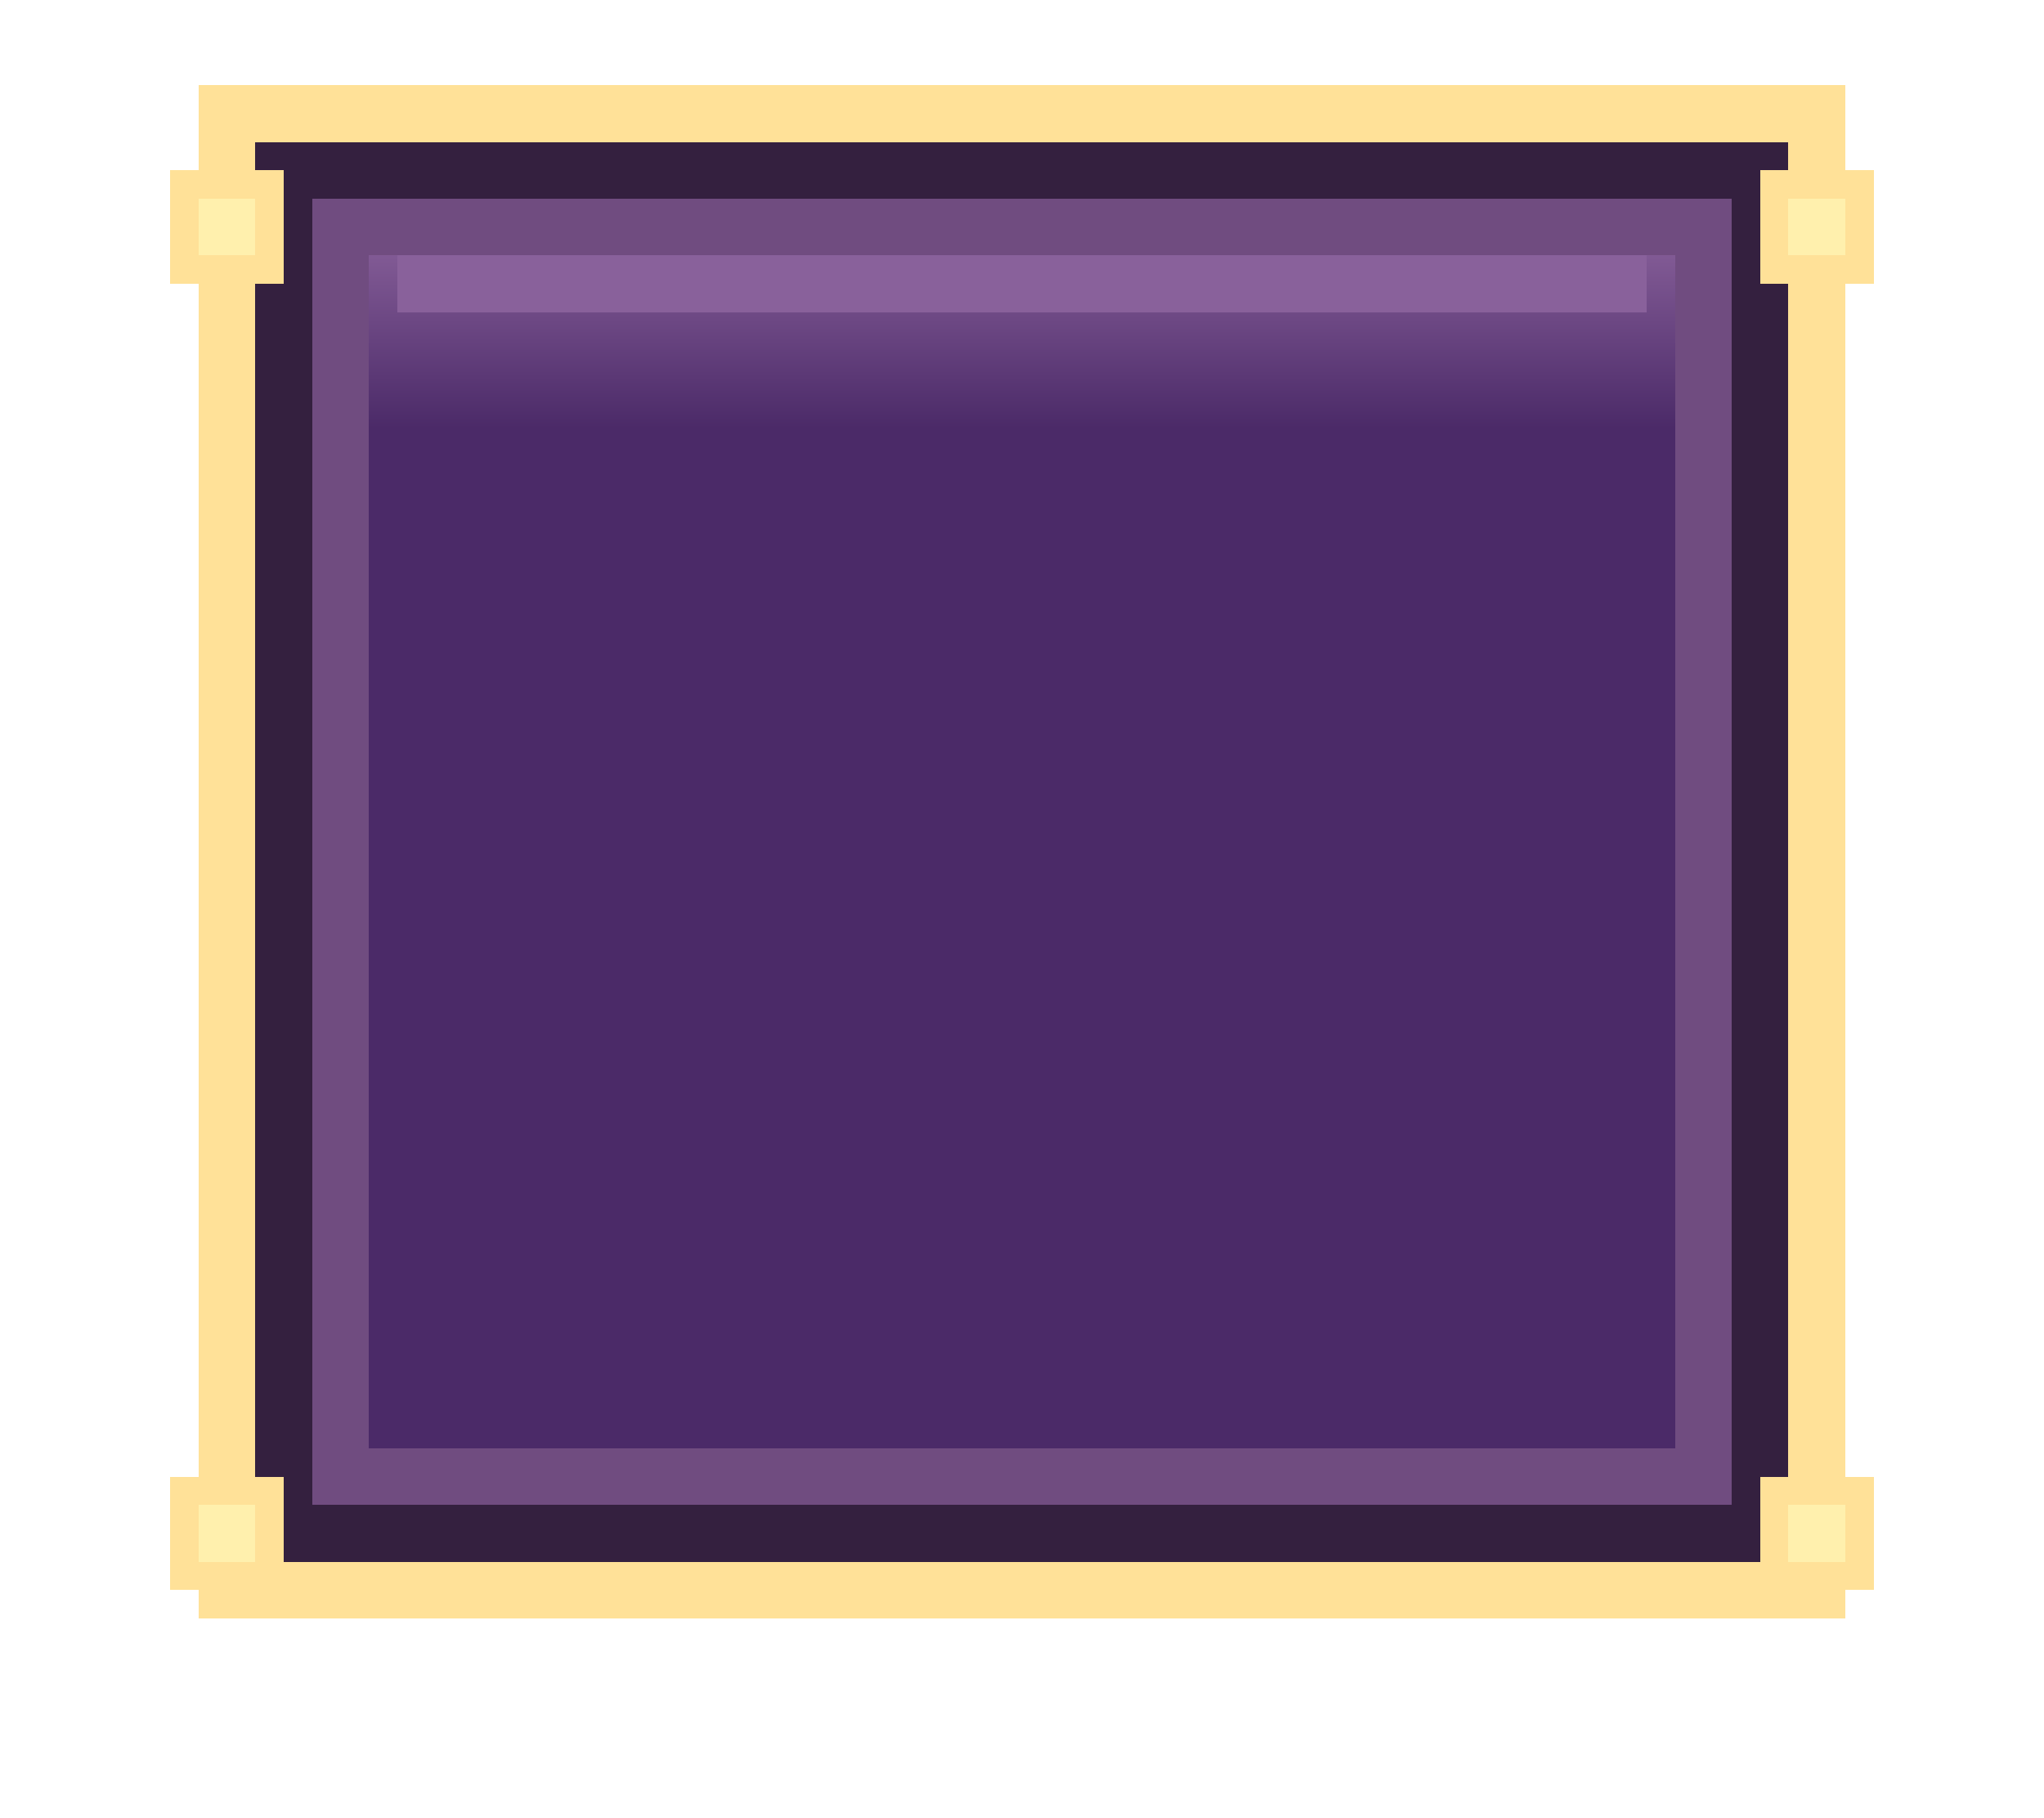
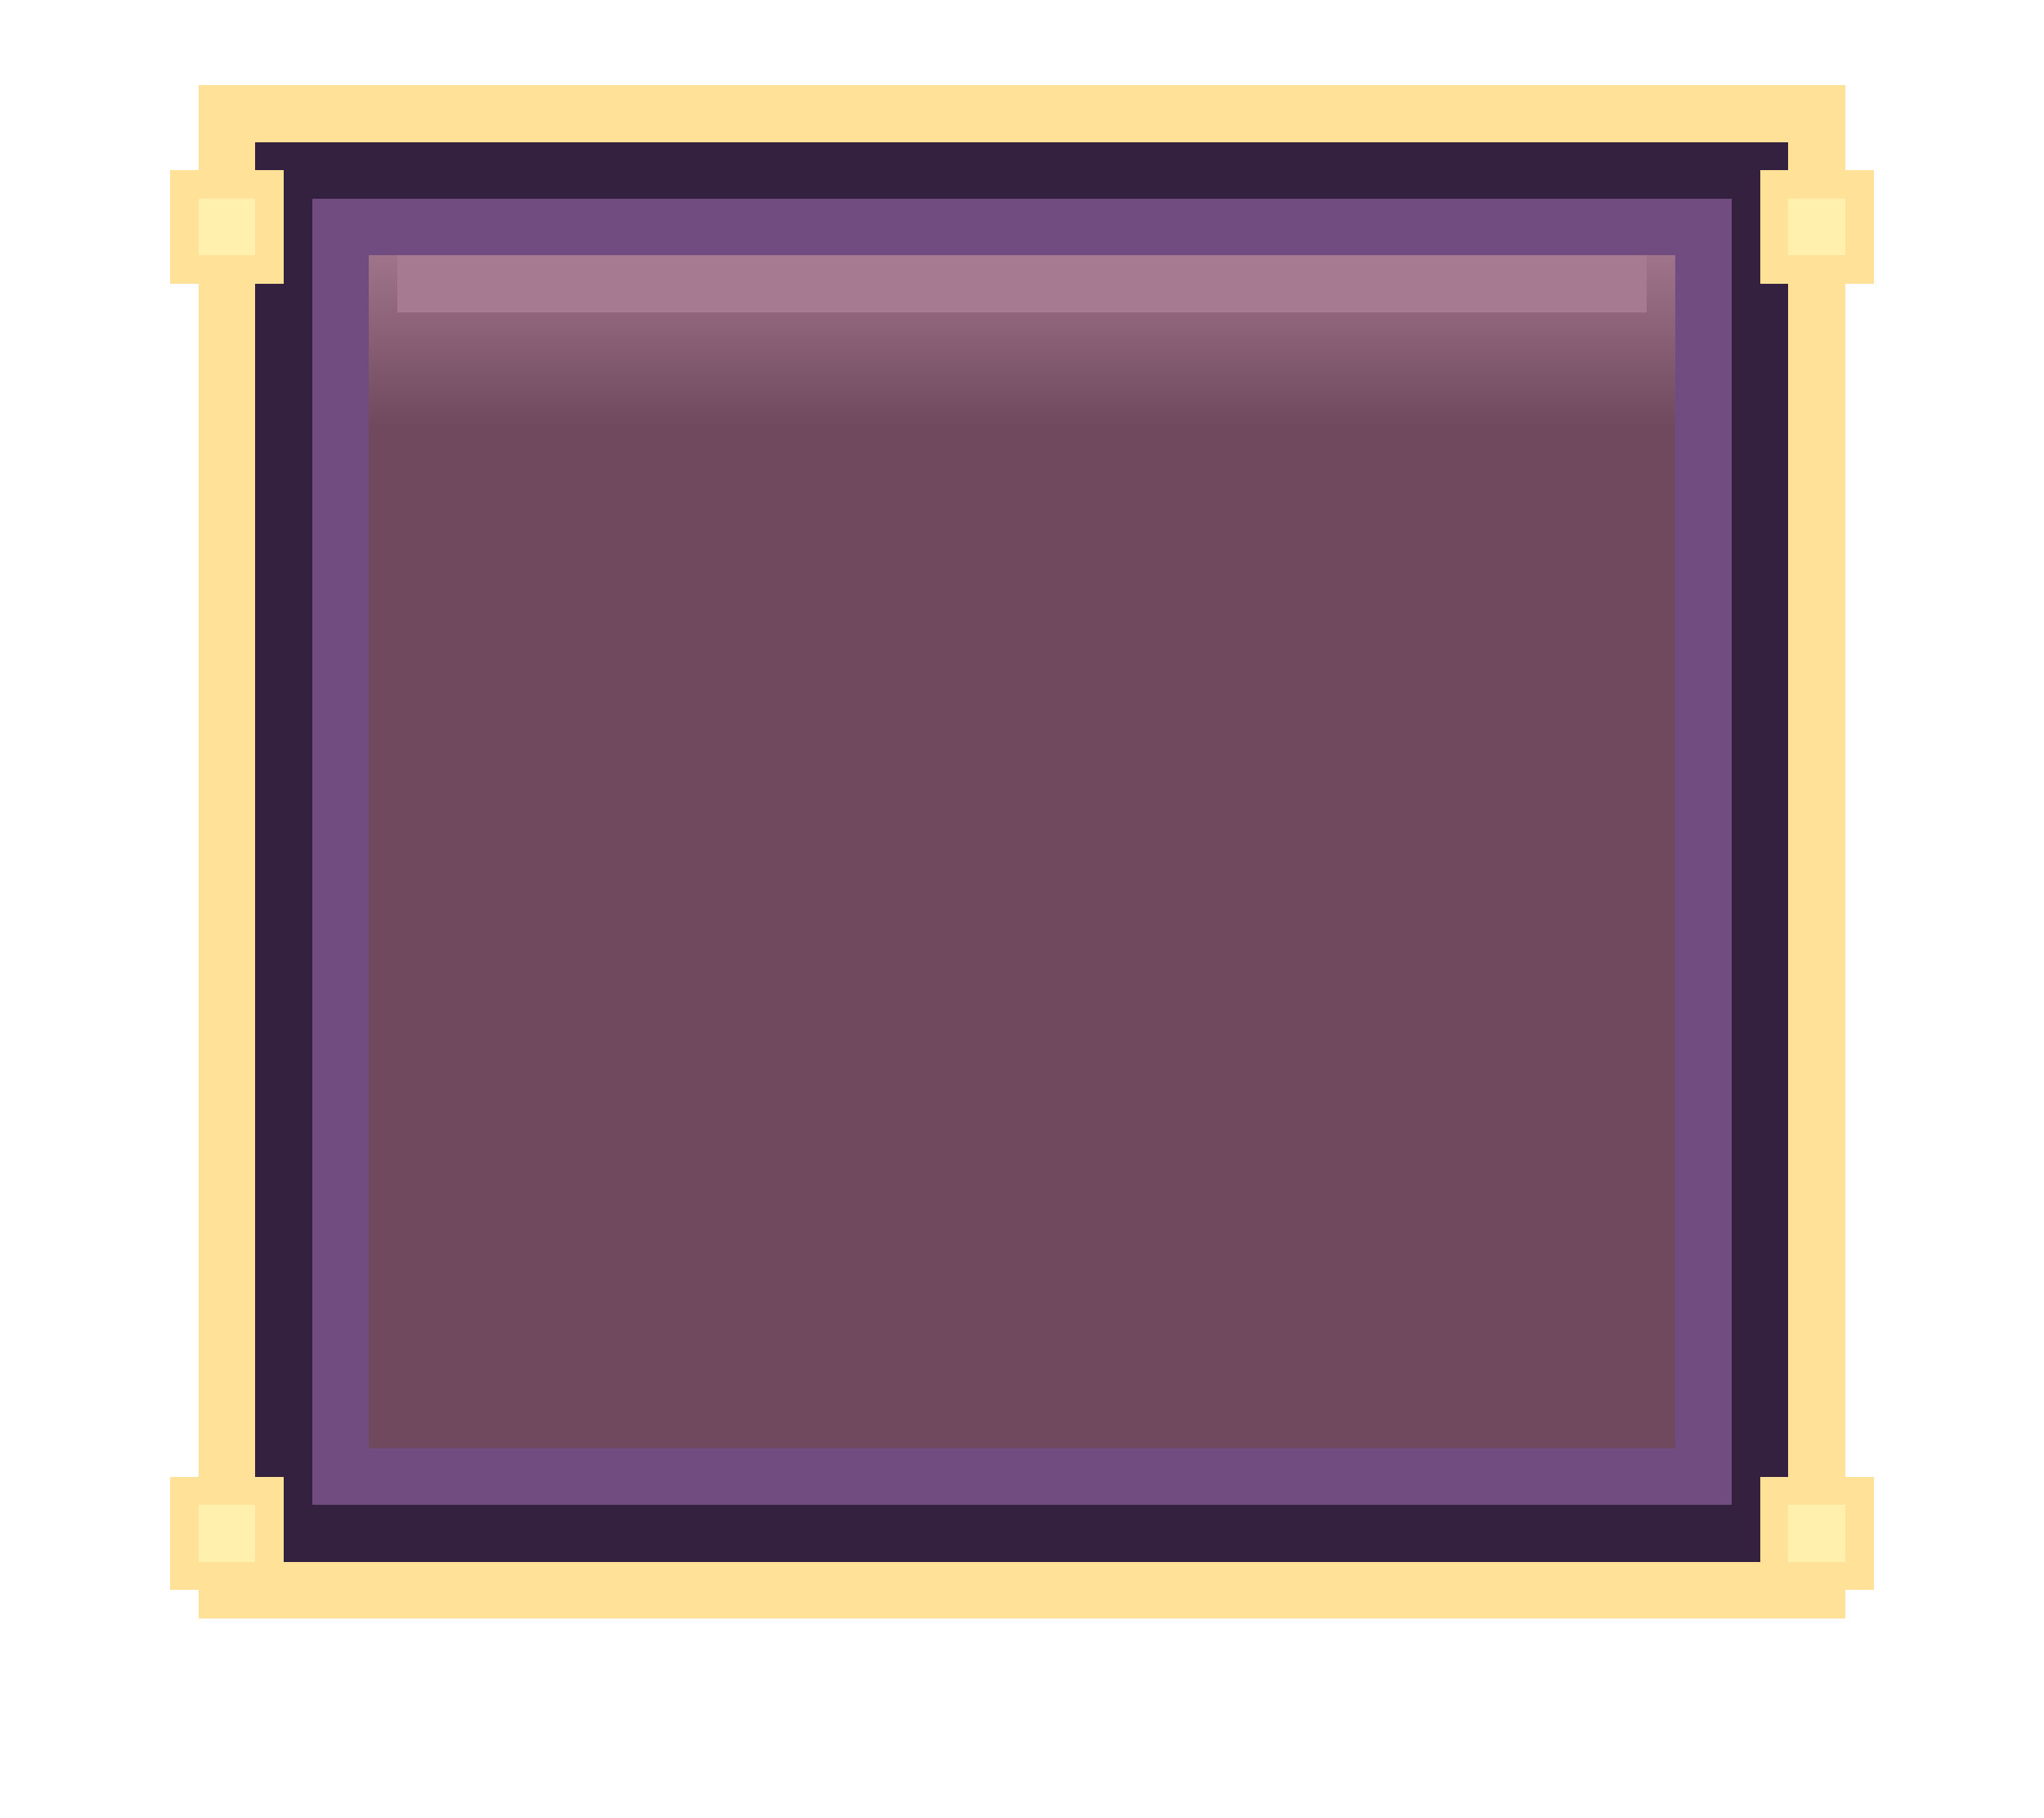
<svg xmlns="http://www.w3.org/2000/svg" width="72" height="64" viewBox="0 0 72 64">
  <defs>
    <linearGradient id="face" x2="0" y2="1">
-       <stop stop-color="#89619b" />
-       <stop offset=".16" stop-color="#4b2a68" />
-       <stop offset="1" stop-color="#4b2a68" />
+       <stop stop-color="#a67b91" />
+       <stop offset=".16" stop-color="#70495e" />
+       <stop offset="1" stop-color="#70495e" />
    </linearGradient>
  </defs>
  <g shape-rendering="crispEdges">
    <path d="M8 4H64V56H8Z" fill="#34203f" stroke="#ffe198" stroke-width="2" />
    <path d="M12 8H60V52H12Z" fill="url(#face)" stroke="#704c80" stroke-width="2" />
-     <path d="M14 10H58" stroke="#89619b" stroke-width="2" />
+     <path d="M14 10H58" stroke="#a67b91" stroke-width="2" />
    <rect x="6" y="6" width="4" height="4" fill="#ffe198" />
    <rect x="7" y="7" width="2" height="2" fill="#fff0ad" />
    <rect x="62" y="6" width="4" height="4" fill="#ffe198" />
    <rect x="63" y="7" width="2" height="2" fill="#fff0ad" />
    <rect x="6" y="52" width="4" height="4" fill="#ffe198" />
    <rect x="7" y="53" width="2" height="2" fill="#fff0ad" />
    <rect x="62" y="52" width="4" height="4" fill="#ffe198" />
    <rect x="63" y="53" width="2" height="2" fill="#fff0ad" />
  </g>
</svg>
